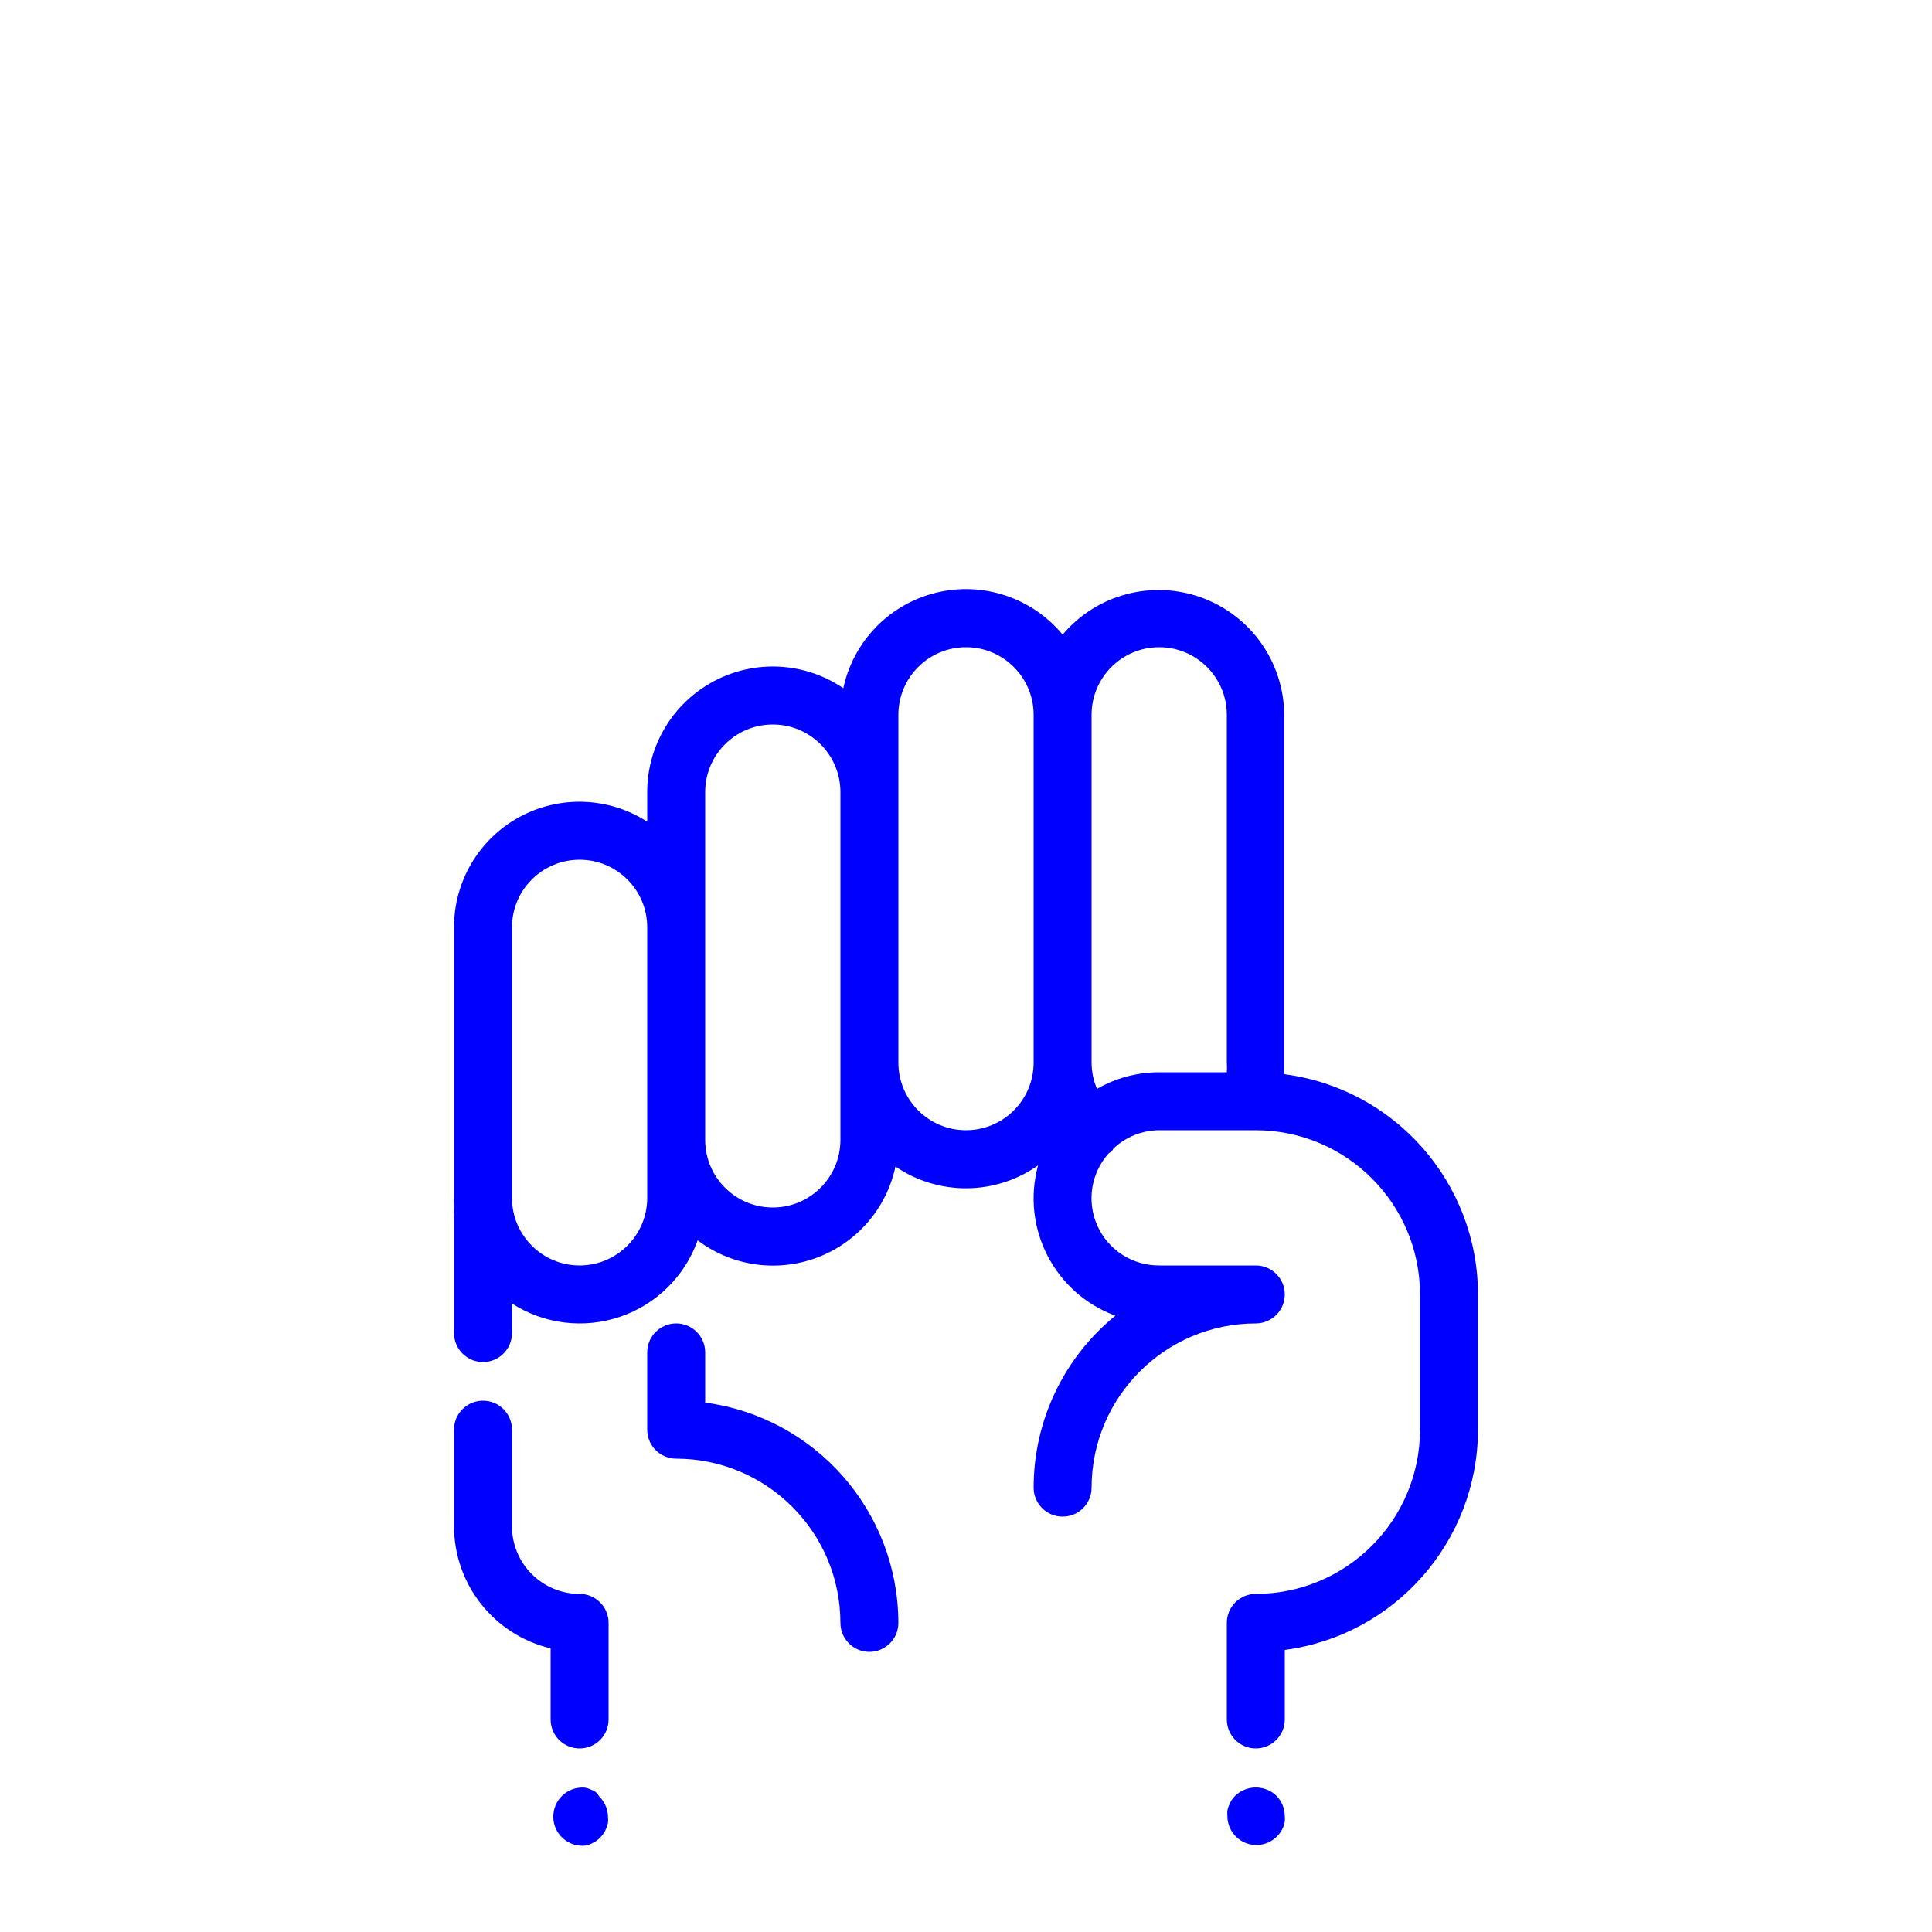
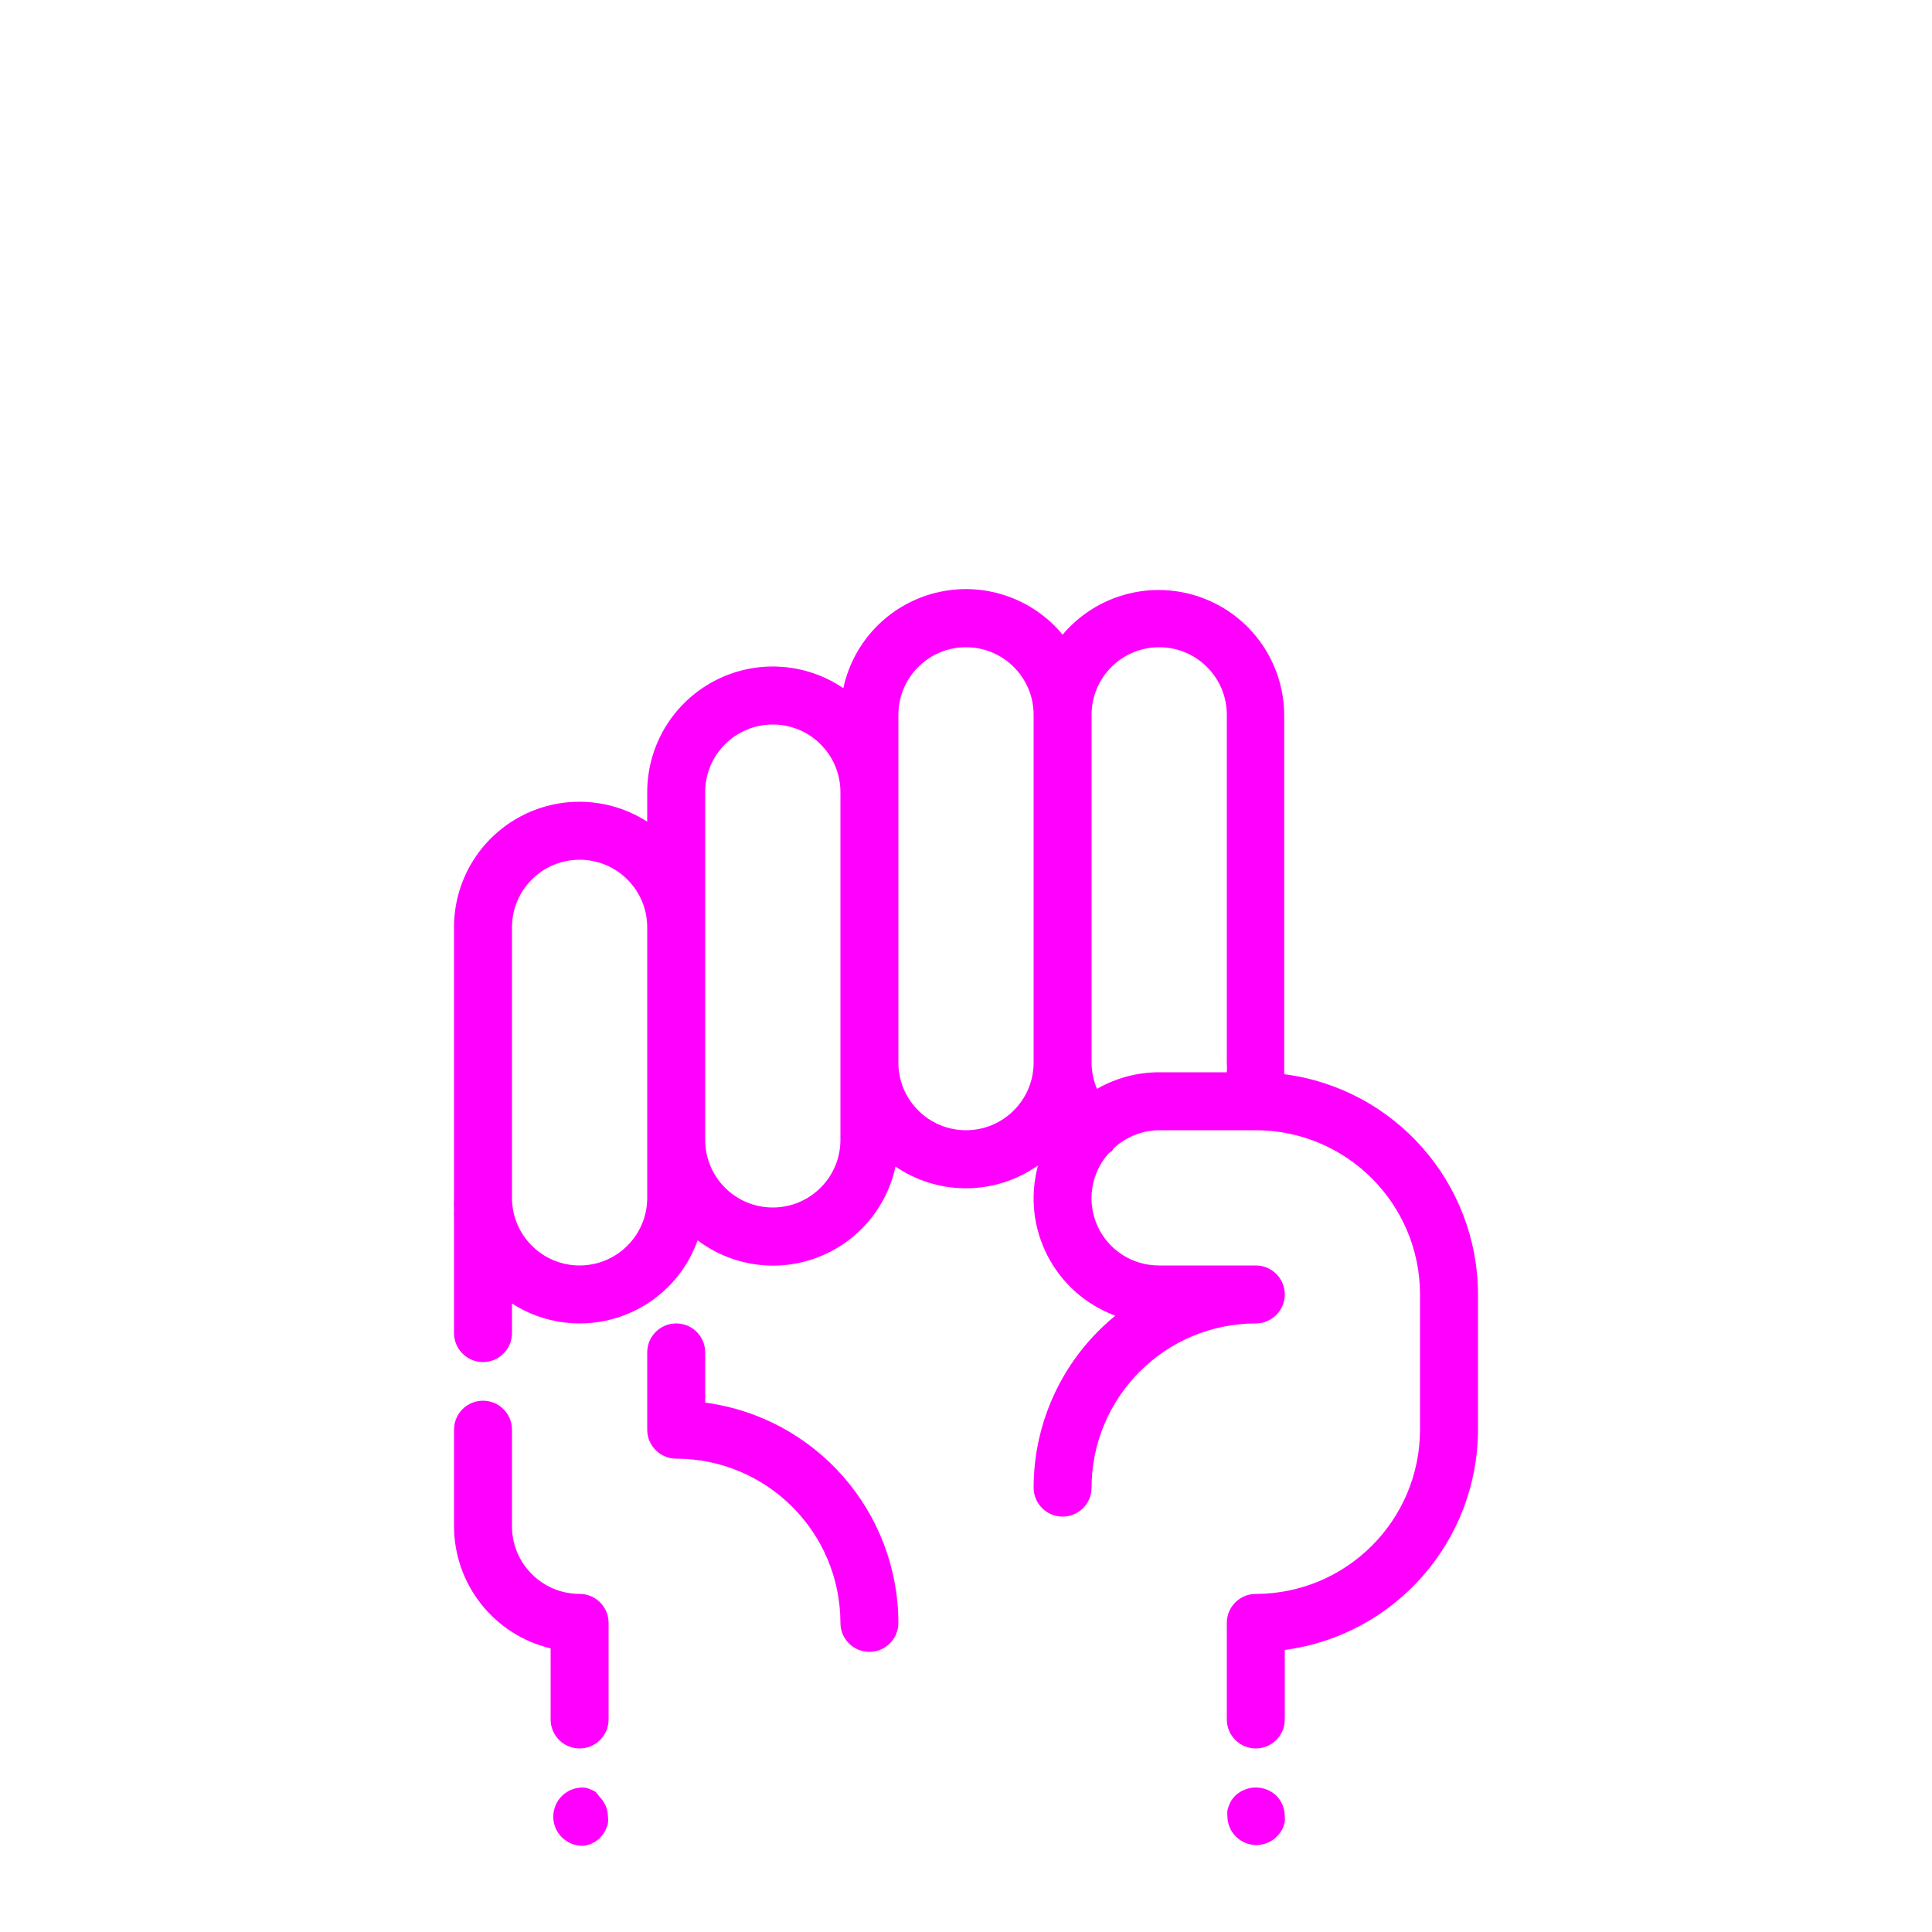
- <svg xmlns="http://www.w3.org/2000/svg" viewBox="0 0 100 100" x="0px" y="0px" style="fill:blue">
+ <svg xmlns="http://www.w3.org/2000/svg" viewBox="0 0 100 100" x="0px" y="0px" style="fill:fuchsia">
  <path d="M36.5,72.6V70a1.5,1.5,0,0,0-3,0v4A1.5,1.5,0,0,0,35,75.5,8.51,8.51,0,0,1,43.5,84a1.5,1.5,0,0,0,3,0A11.52,11.52,0,0,0,36.5,72.6Z" />
  <path d="M66.47,55.6c0-.2,0-.4,0-.6V37A6.5,6.5,0,0,0,55,32.85a6.49,6.49,0,0,0-11.35,2.77A6.5,6.5,0,0,0,33.5,41v1.53A6.49,6.49,0,0,0,23.5,48V62a6.54,6.54,0,0,0,0,.68,1.5,1.5,0,0,0,0,.32v6a1.5,1.5,0,0,0,3,0V67.47a6.48,6.48,0,0,0,9.61-3.27,6.48,6.48,0,0,0,10.24-3.82,6.47,6.47,0,0,0,7.38-.06,6.47,6.47,0,0,0,4,7.78A11.48,11.48,0,0,0,53.5,77a1.5,1.5,0,0,0,3,0A8.51,8.51,0,0,1,65,68.5a1.5,1.5,0,0,0,0-3H60a3.48,3.48,0,0,1-2.6-5.82.42.42,0,0,0,.23-.23A3.48,3.48,0,0,1,60,58.5h5A8.51,8.51,0,0,1,73.5,67v7A8.51,8.51,0,0,1,65,82.5,1.5,1.5,0,0,0,63.5,84v5a1.5,1.5,0,0,0,3,0V85.4A11.52,11.52,0,0,0,76.5,74V67A11.51,11.51,0,0,0,66.47,55.6ZM33.5,62a3.5,3.5,0,0,1-7,0V48a3.5,3.5,0,0,1,7,0V62Zm10-3a3.5,3.5,0,0,1-7,0V41a3.5,3.5,0,0,1,7,0V59Zm6.5-.5A3.5,3.5,0,0,1,46.5,55V37a3.5,3.5,0,0,1,7,0V55A3.5,3.5,0,0,1,50,58.5Zm6.78-2.14A3.49,3.49,0,0,1,56.5,55V37a3.5,3.5,0,0,1,7,0V55a3.51,3.51,0,0,1,0,.5H60A6.45,6.45,0,0,0,56.78,56.36Z" />
  <path d="M30.83,92.75a1.26,1.26,0,0,0-.26-.13,1.31,1.31,0,0,0-.28-.09,1.5,1.5,0,1,0-.29,3,1.36,1.36,0,0,0,.29,0l.28-.08.26-.14a1.47,1.47,0,0,0,.23-.19,2.17,2.17,0,0,0,.19-.23,1.28,1.28,0,0,0,.13-.26,1.31,1.31,0,0,0,.09-.28,1.36,1.36,0,0,0,0-.29,1.5,1.5,0,0,0-.44-1.06A1.44,1.44,0,0,0,30.83,92.75Z" />
  <path d="M63.94,92.94a2.06,2.06,0,0,0-.19.23,1.27,1.27,0,0,0-.13.26,1.31,1.31,0,0,0-.09.28,1.36,1.36,0,0,0,0,.29,1.5,1.5,0,0,0,2.56,1.06,1.52,1.52,0,0,0,.33-.49,2.25,2.25,0,0,0,.08-.28,1.36,1.36,0,0,0,0-.29,1.52,1.52,0,0,0-.44-1.06A1.55,1.55,0,0,0,63.94,92.94Z" />
  <path d="M30,82.5A3.5,3.5,0,0,1,26.5,79V74a1.5,1.5,0,0,0-3,0v5a6.51,6.51,0,0,0,5,6.32V89a1.5,1.5,0,0,0,3,0V84A1.5,1.5,0,0,0,30,82.5Z" />
</svg>
